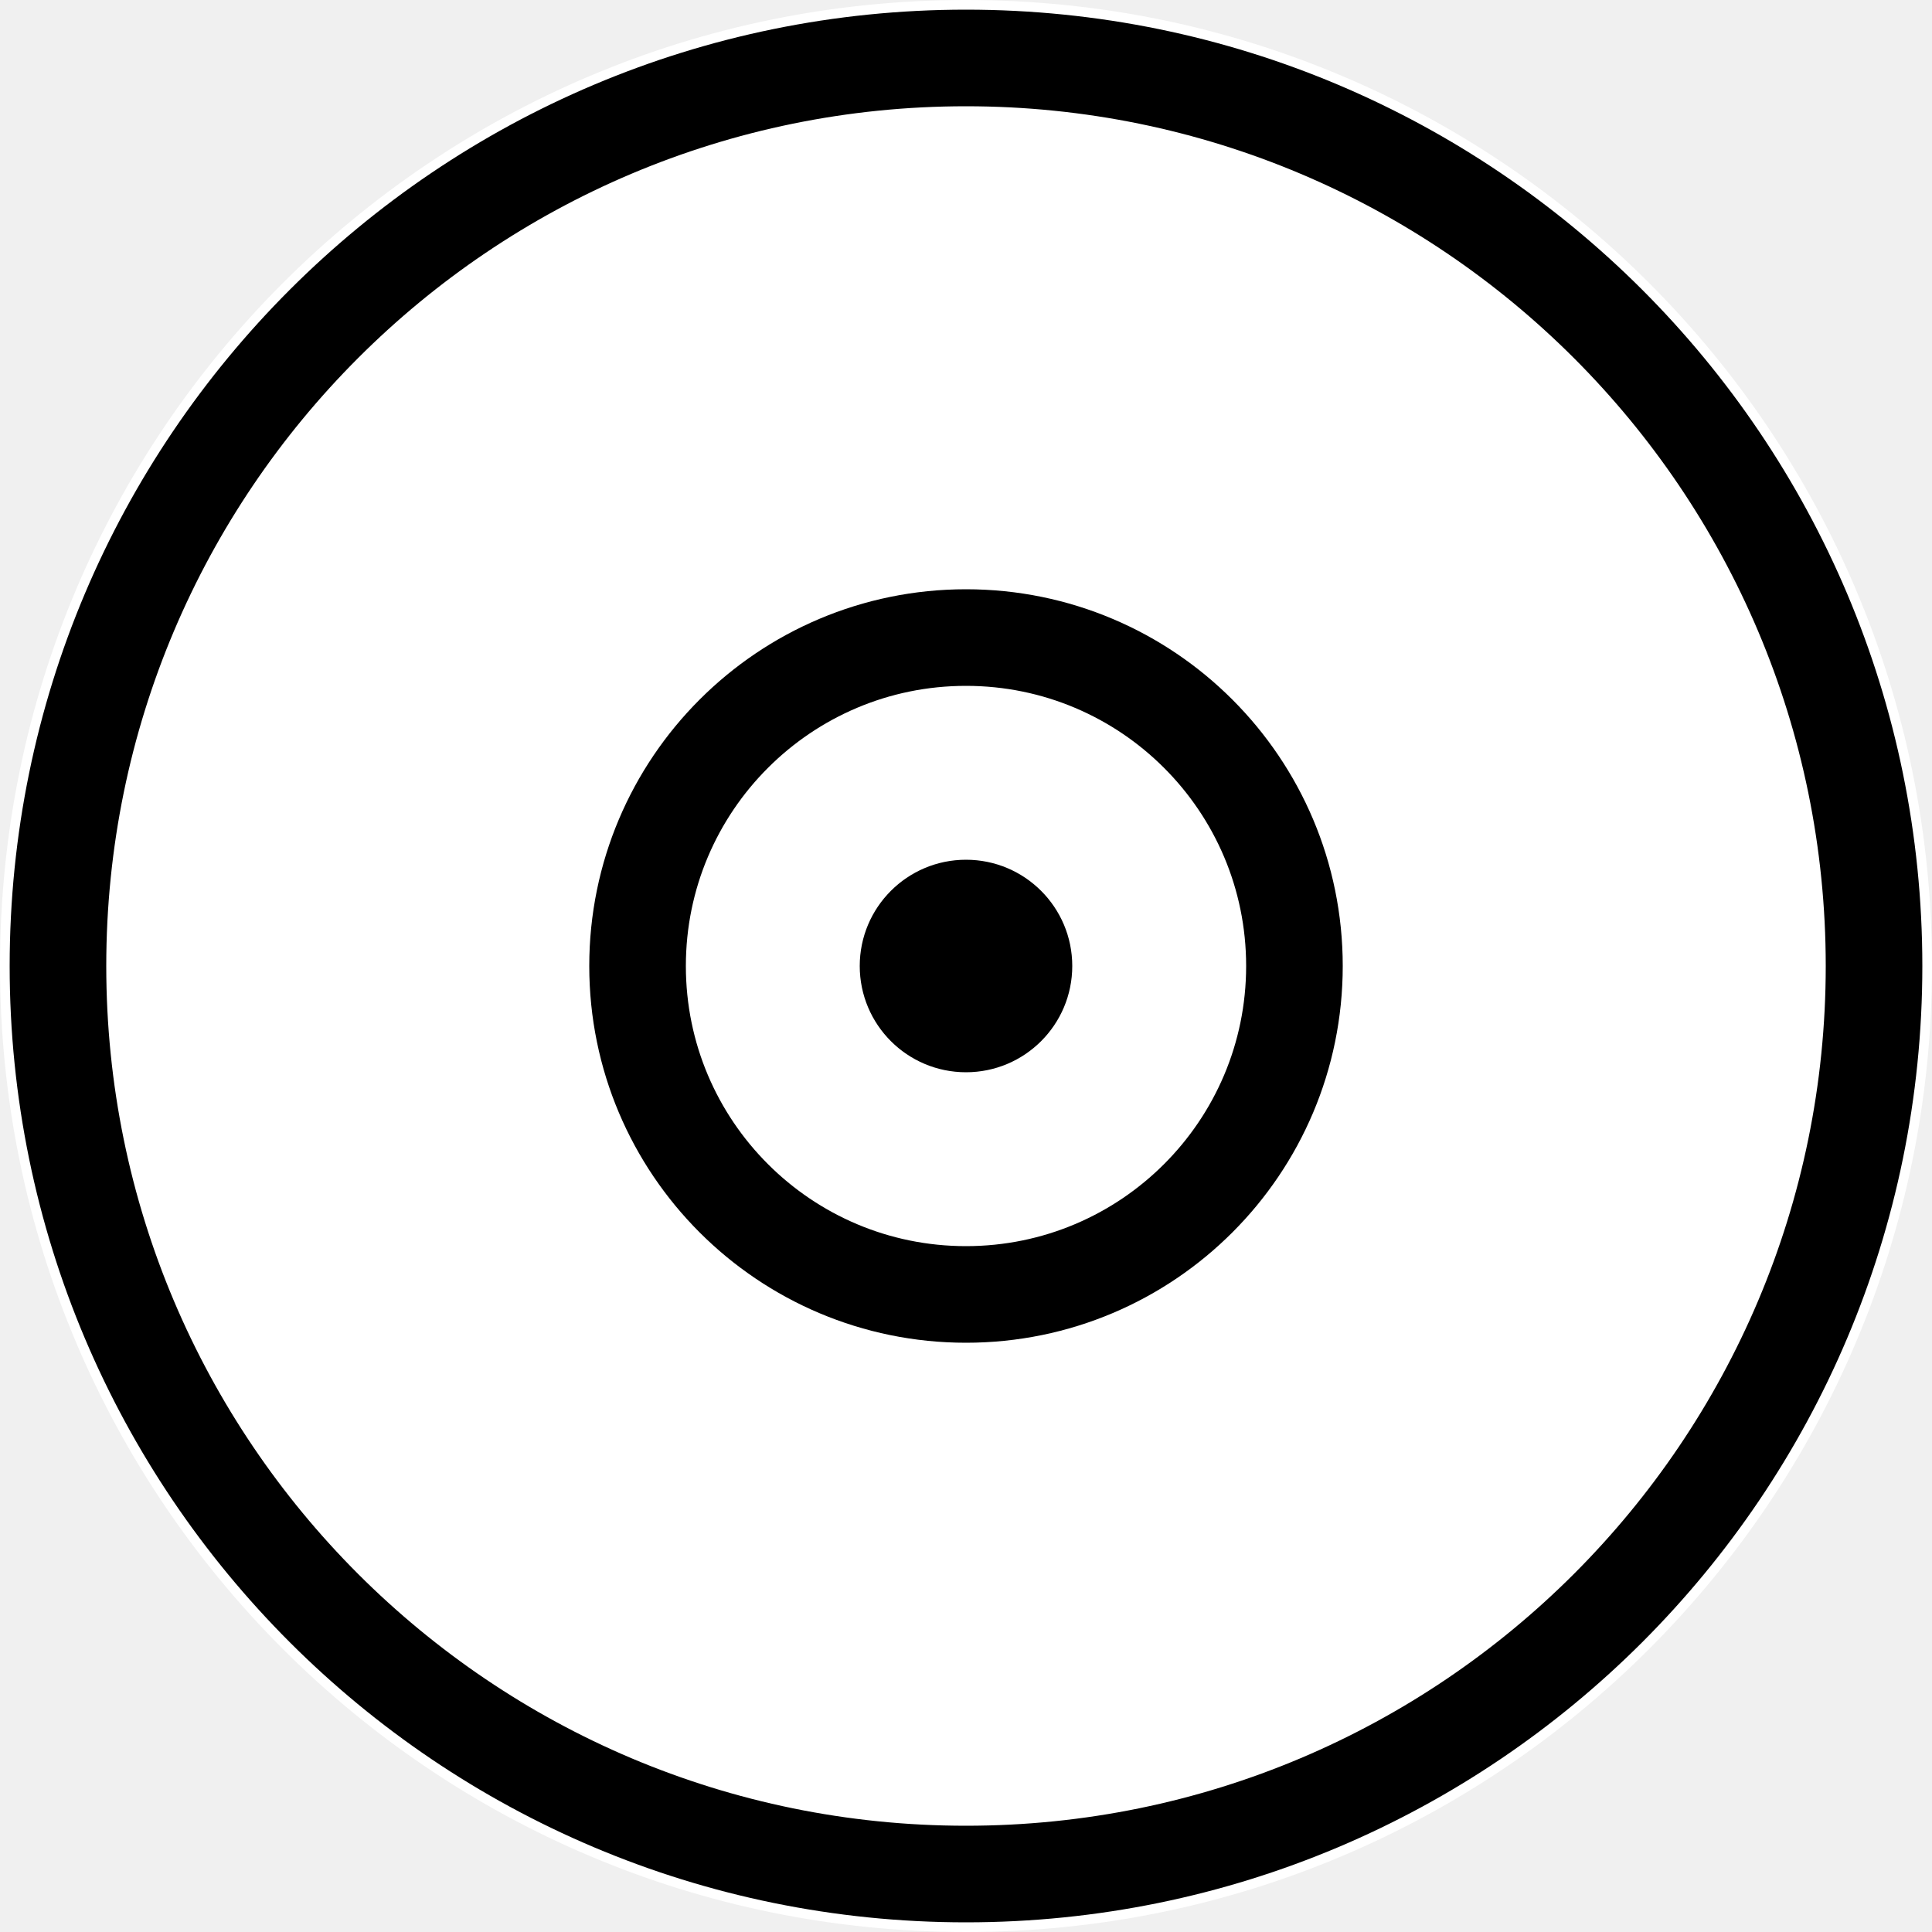
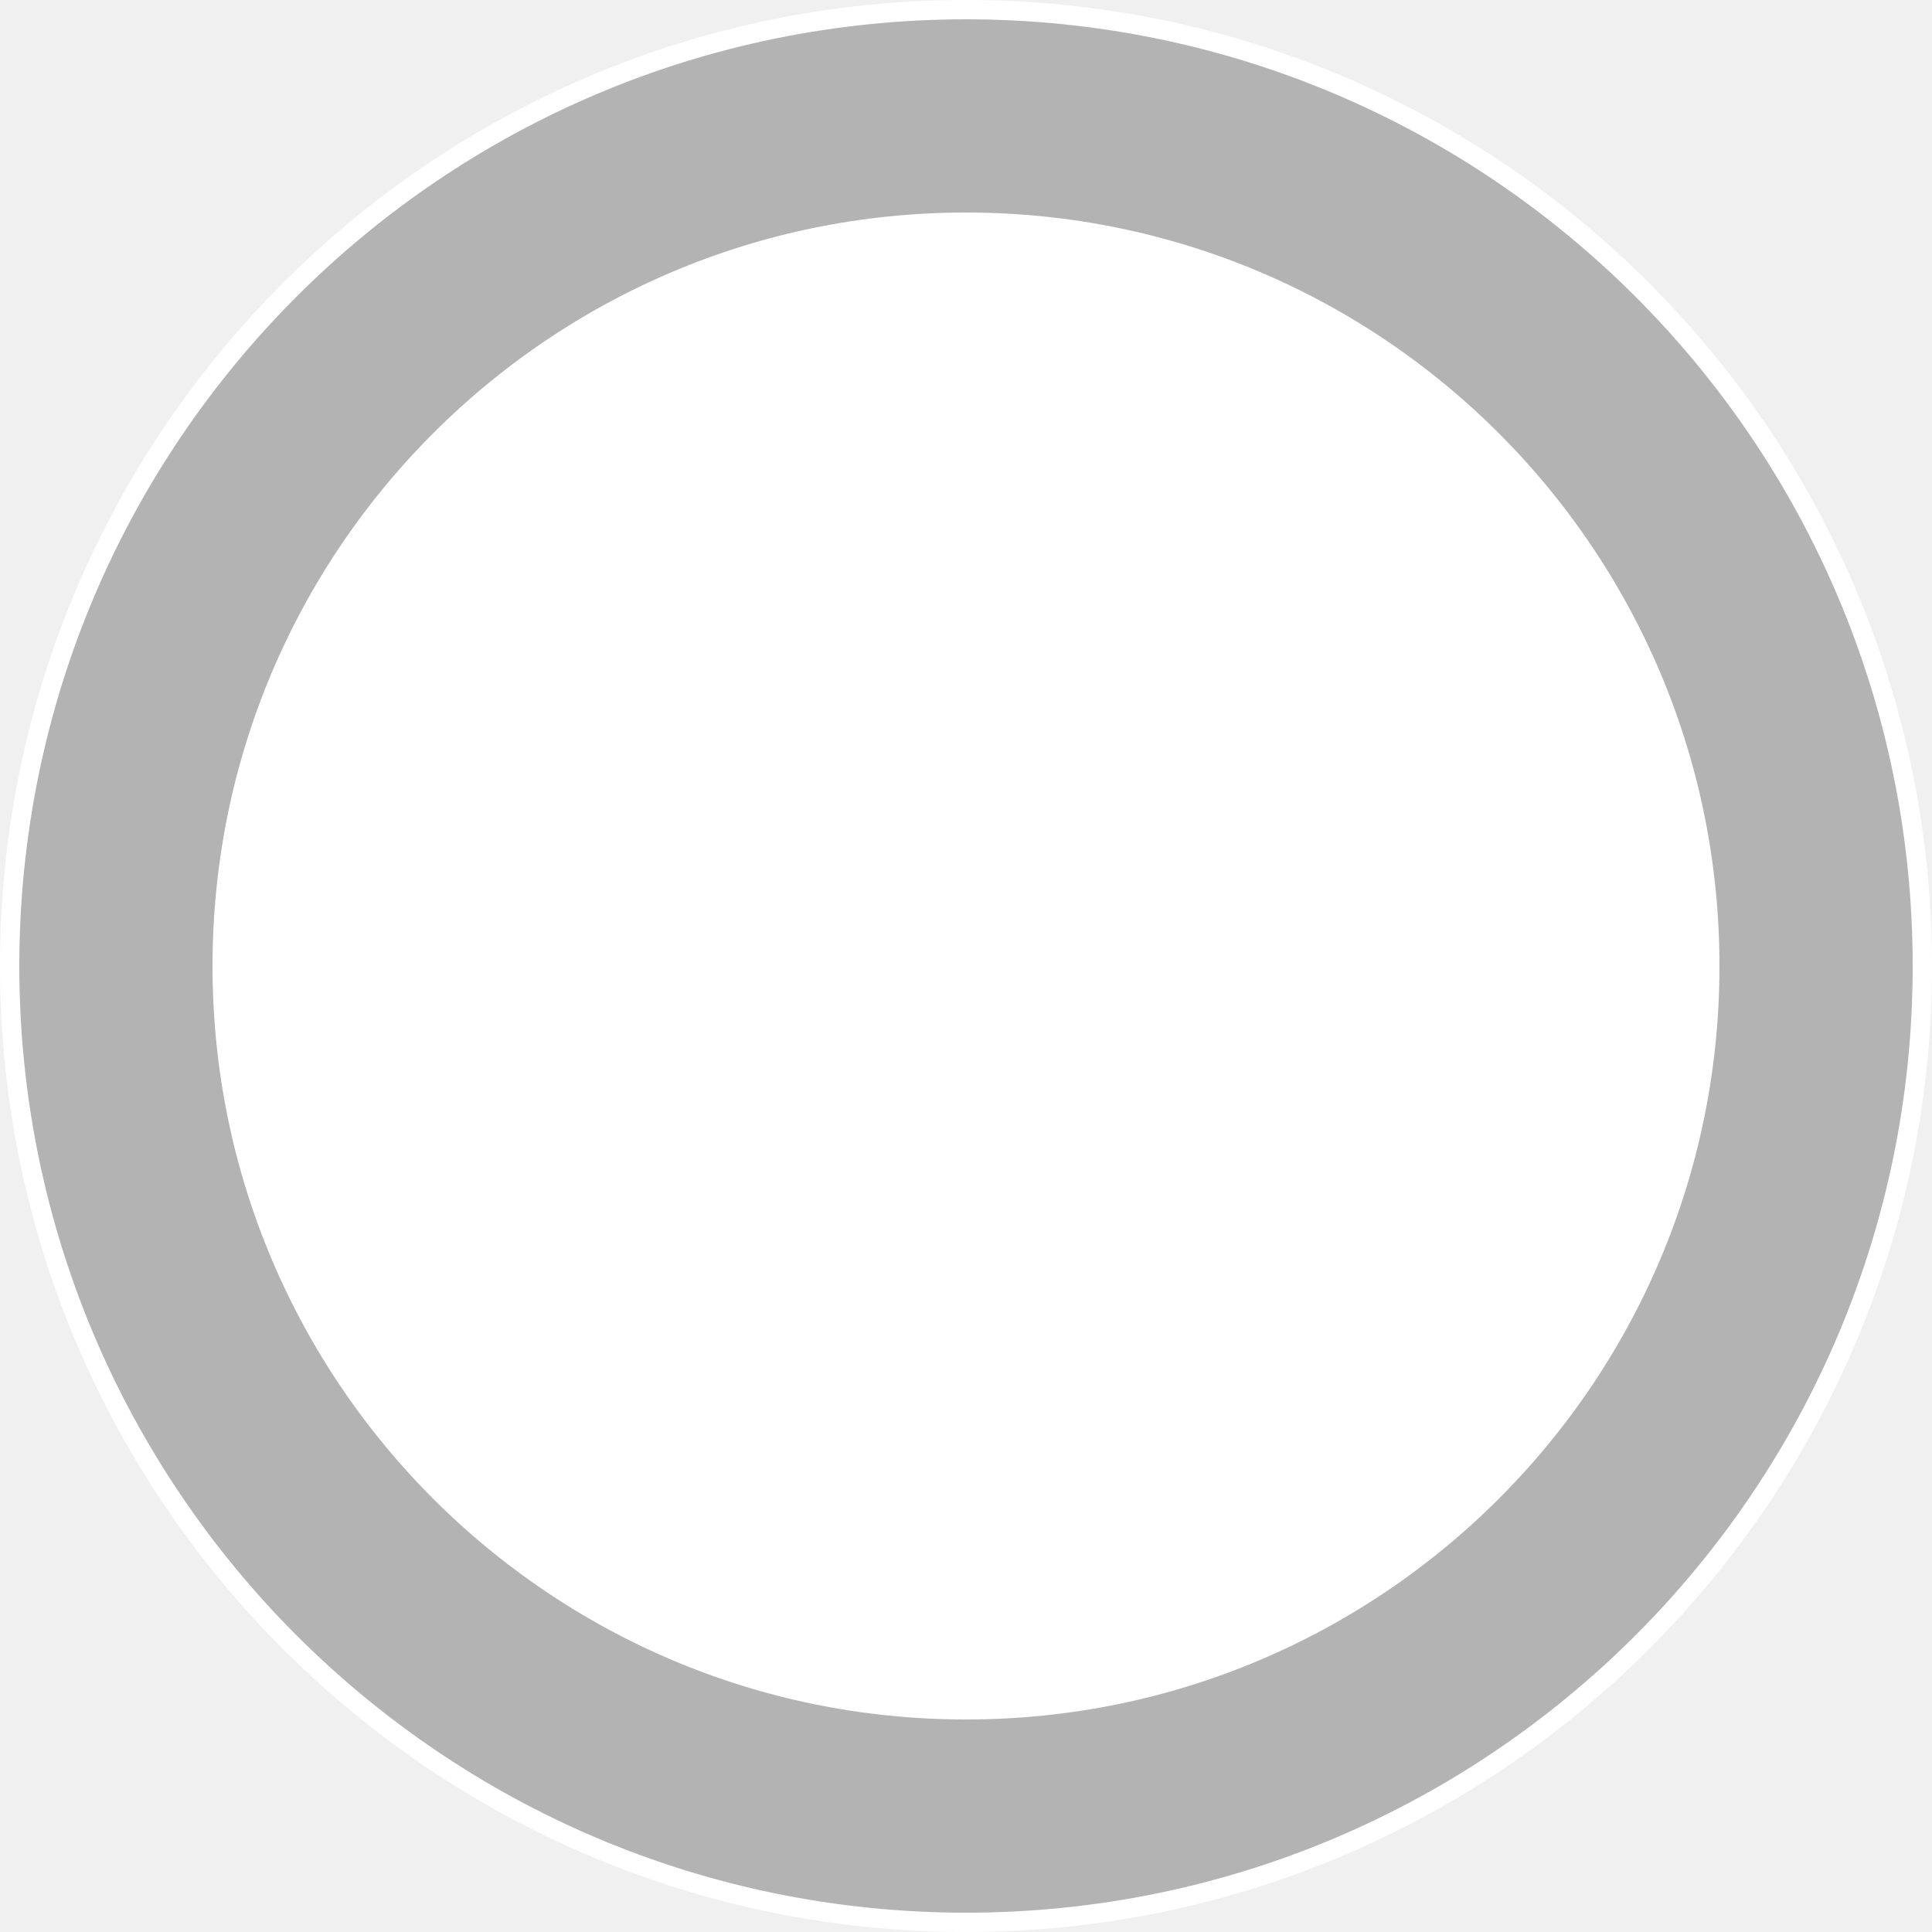
<svg xmlns="http://www.w3.org/2000/svg" viewBox="0 0 100 100">
  <circle cx="50" cy="50" r="50" fill="white" />
-   <circle cx="50" cy="50" r="47" stroke="black" stroke-width="5" fill="none" />
-   <circle cx="50" cy="50" r="17" stroke="black" stroke-width="5" fill="none" />
-   <circle cx="50" cy="50" r="5" stroke="black" stroke-width="1" fill="currentColor" />
+   <circle cx="50" cy="50" r="44" stroke="black" stroke-width="10" fill="none" opacity=".3" />
</svg>
